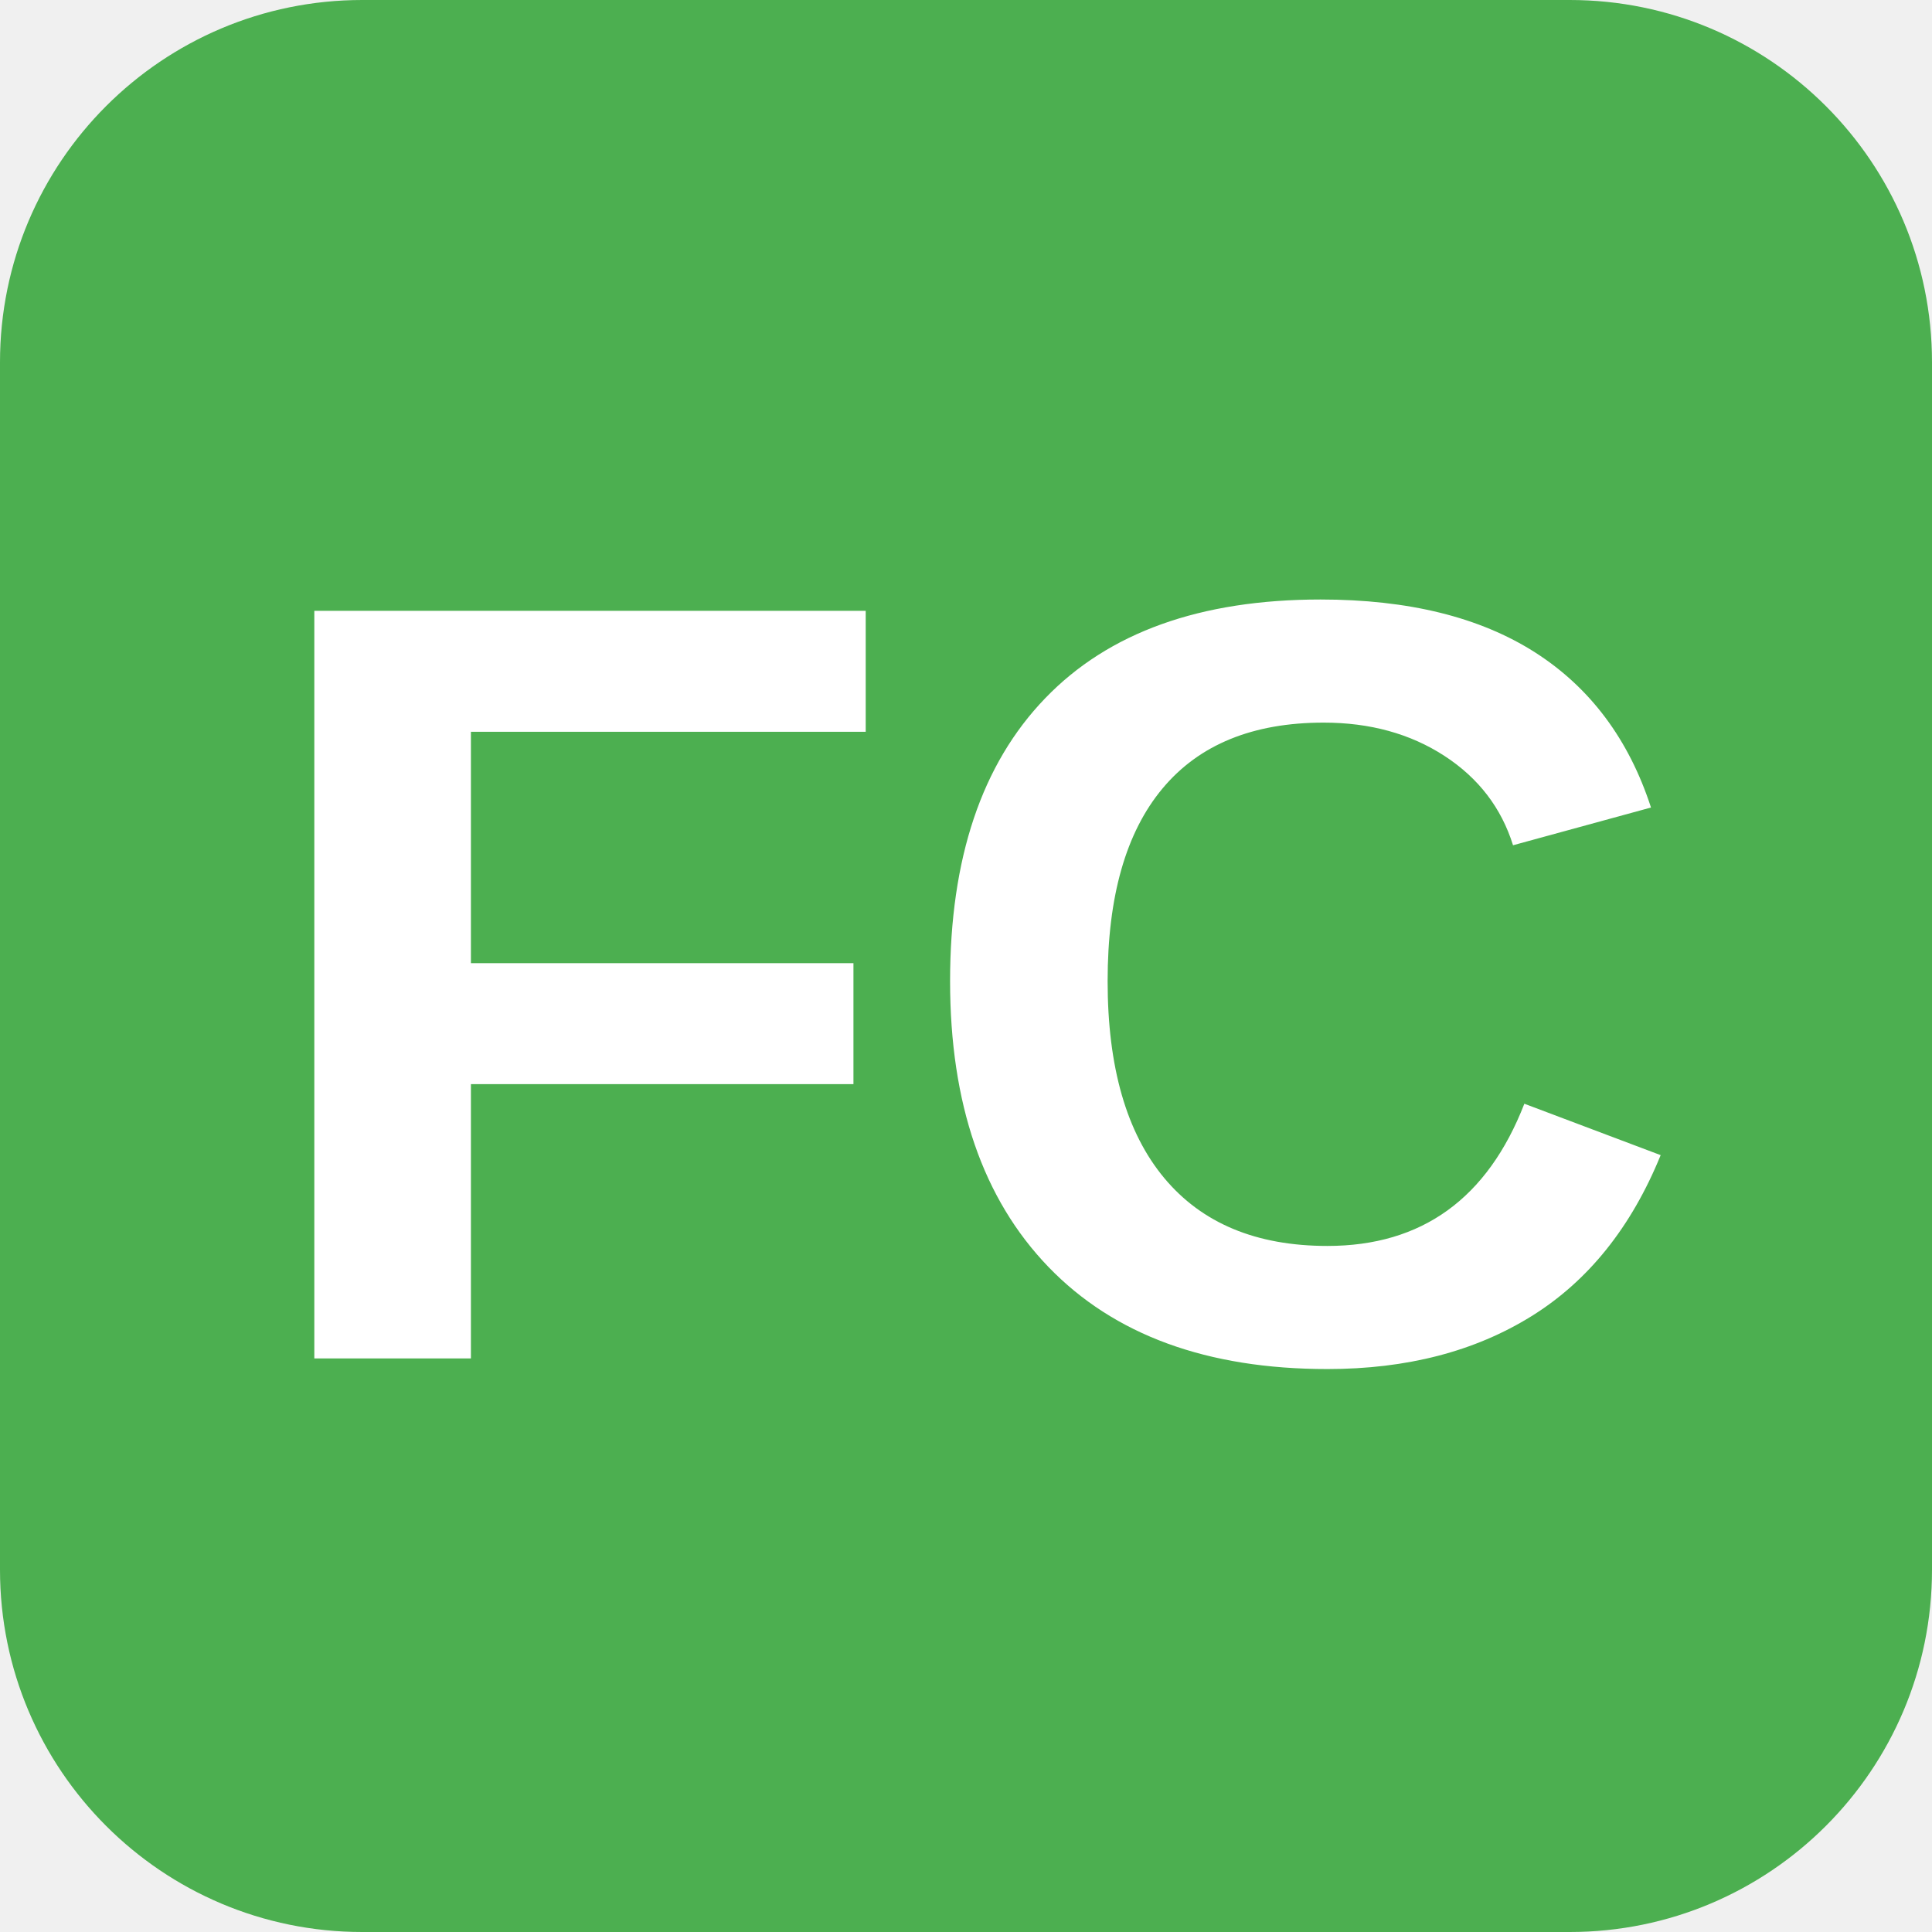
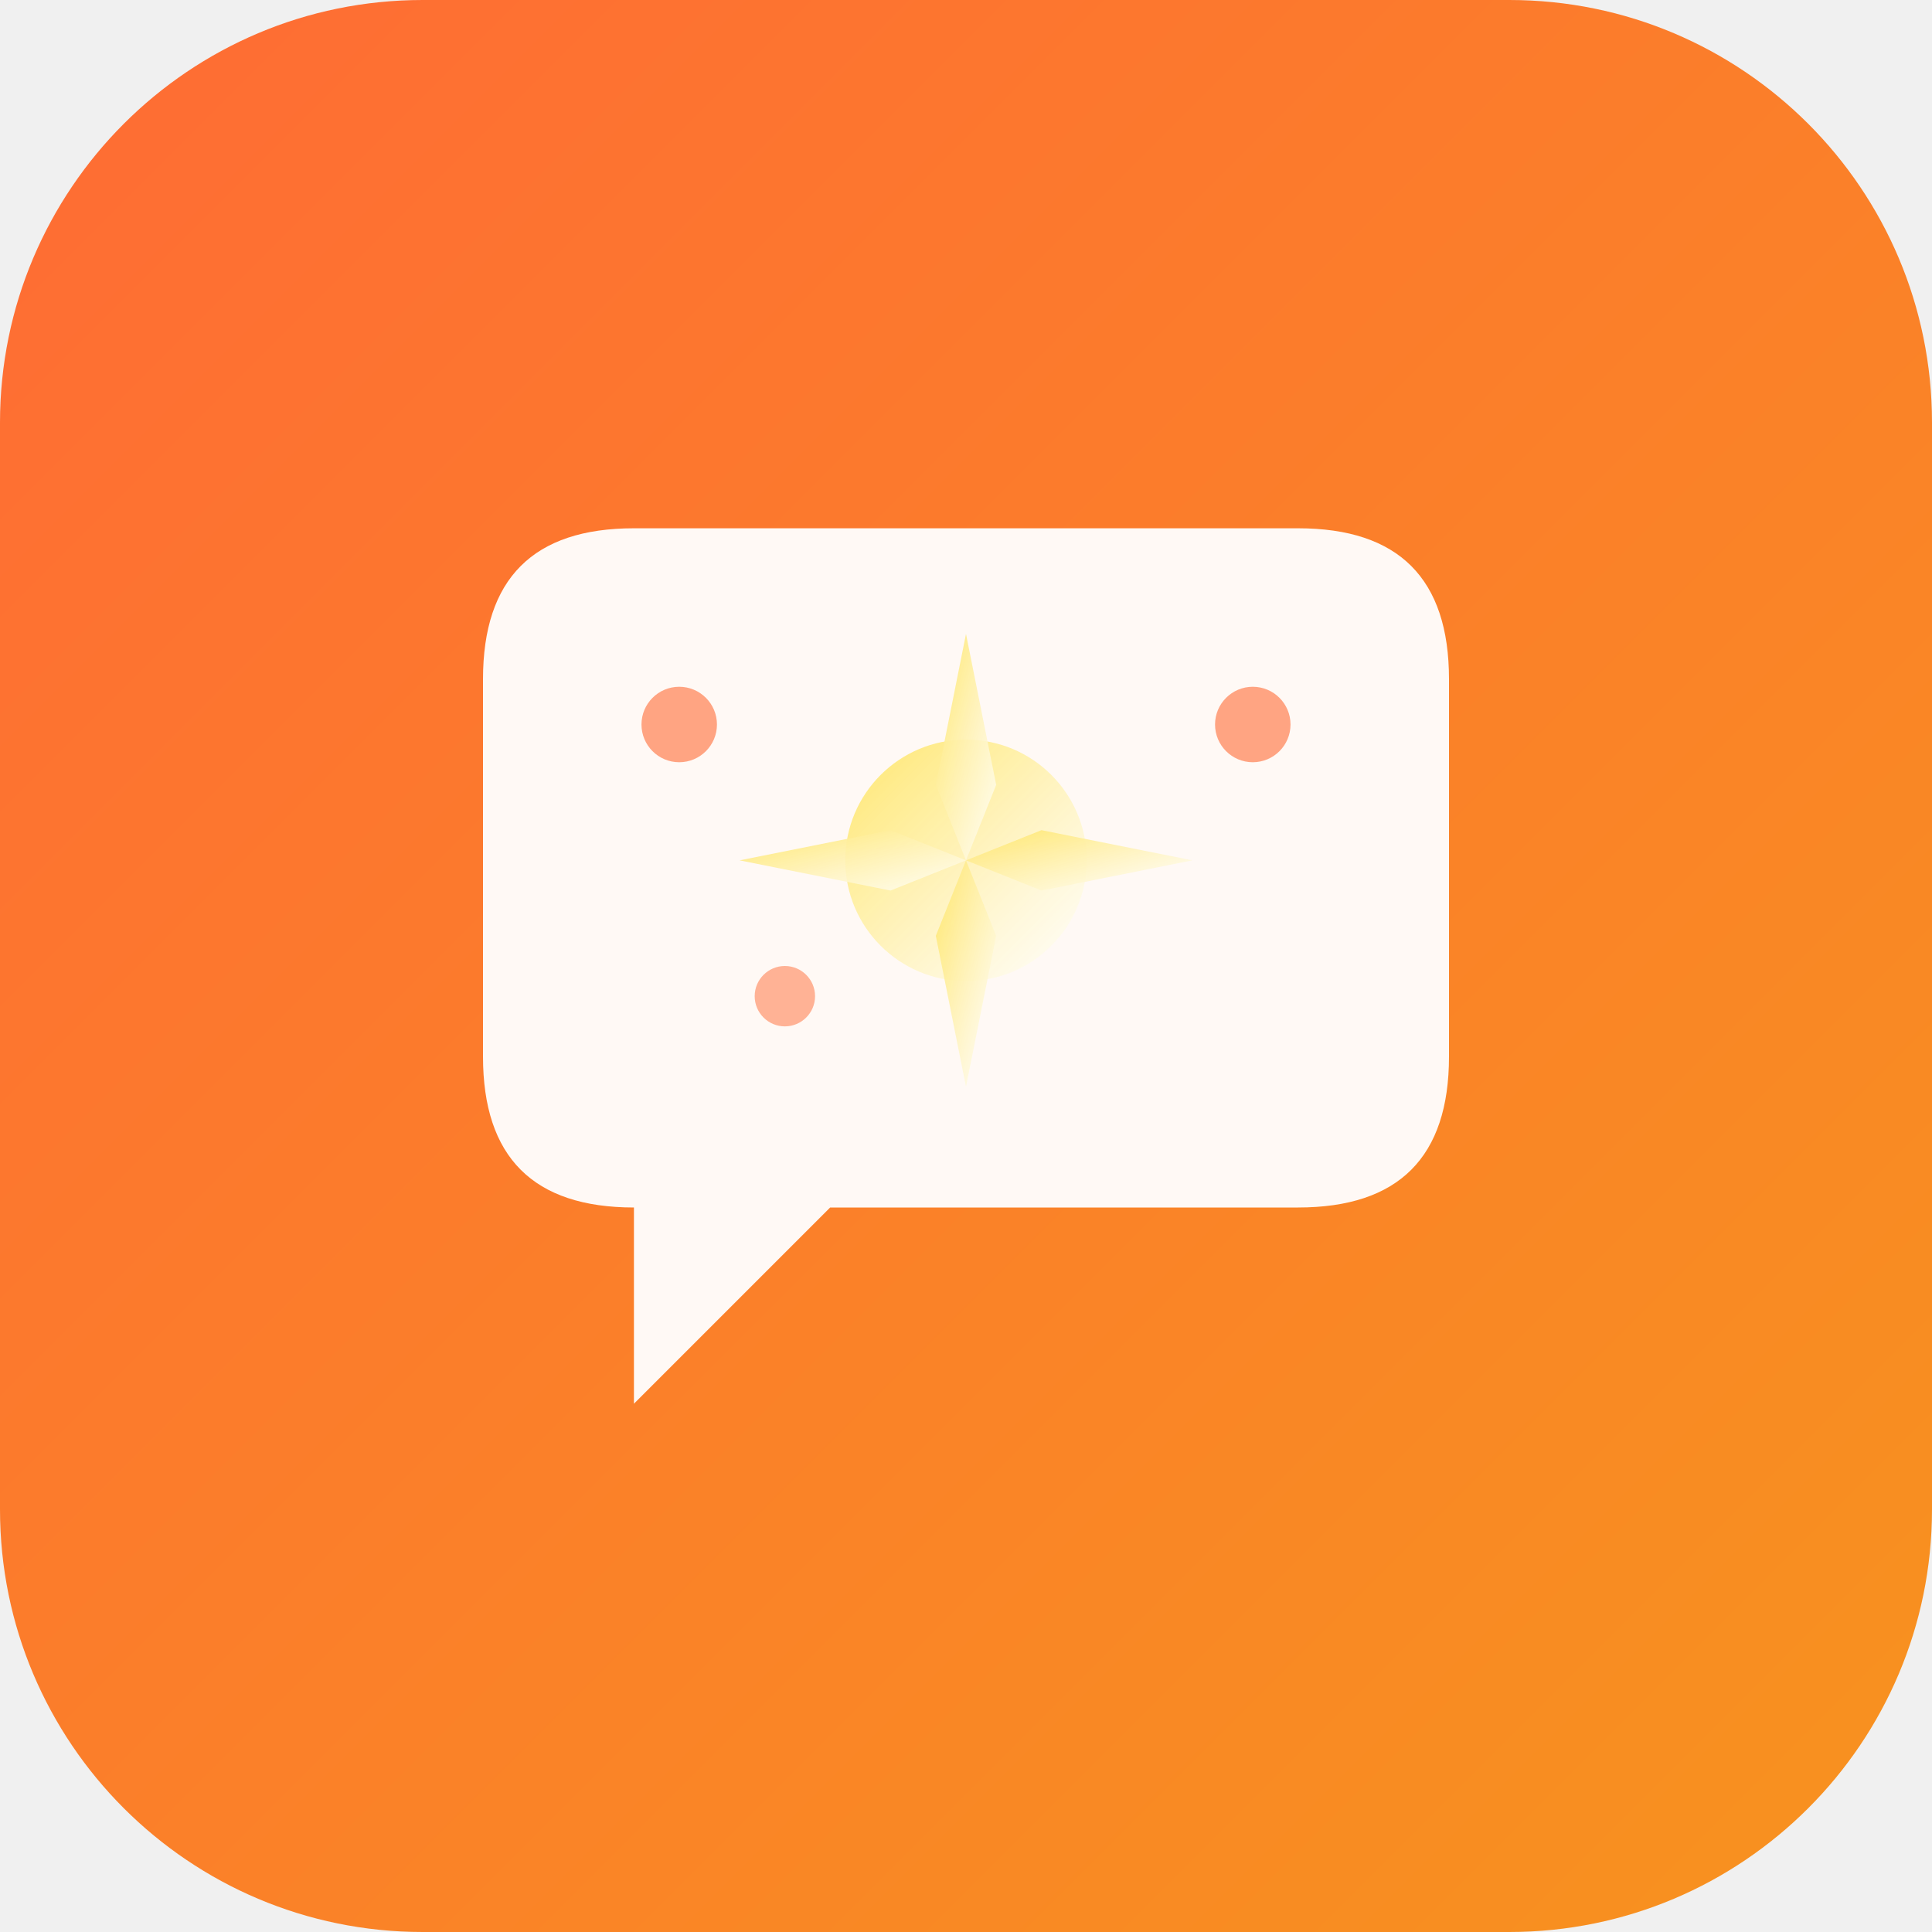
<svg xmlns="http://www.w3.org/2000/svg" viewBox="0 0 128 128">
-   <rect width="128" height="128" rx="24" fill="#4CAF50" />
-   <text x="64" y="90" text-anchor="middle" font-size="72" fill="white" font-family="Arial, sans-serif" font-weight="bold">FC</text>
+   <defs>
+     <linearGradient id="bg" x1="0%" y1="0%" x2="100%" y2="100%">
+       <stop offset="0%" style="stop-color:#FF6B35;stop-opacity:1" />
+       <stop offset="100%" style="stop-color:#F7931E;stop-opacity:1" />
+     </linearGradient>
+     <linearGradient id="sparkle" x1="0%" y1="0%" x2="100%" y2="100%">
+       <stop offset="0%" style="stop-color:#FFE66D;stop-opacity:1" />
+       <stop offset="100%" style="stop-color:#FFF;stop-opacity:0.8" />
+     </linearGradient>
+   </defs>
+   <rect width="128" height="128" rx="28" fill="url(#bg)" />
+   <path d="M 32 45 Q 32 35 42 35 L 86 35 Q 96 35 96 45 L 96 70 Q 96 80 86 80 L 55 80 L 42 93 L 42 80 Q 32 80 32 70 Z" fill="white" opacity="0.95" />
+   <circle cx="64" cy="57" r="8" fill="url(#sparkle)" />
+   <path d="M 64 42 L 66 52 L 64 57 L 62 52 Z" fill="url(#sparkle)" />
+   <path d="M 64 72 L 66 62 L 64 57 L 62 62 Z" fill="url(#sparkle)" />
+   <path d="M 49 57 L 59 59 L 64 57 L 59 55 Z" fill="url(#sparkle)" />
+   <path d="M 79 57 L 69 59 L 64 57 L 69 55 Z" fill="url(#sparkle)" />
+   <circle cx="45" cy="48" r="2.5" fill="#FF6B35" opacity="0.6" />
+   <circle cx="83" cy="48" r="2.5" fill="#FF6B35" opacity="0.6" />
+   <circle cx="52" cy="66" r="2" fill="#FF6B35" opacity="0.5" />
</svg>
